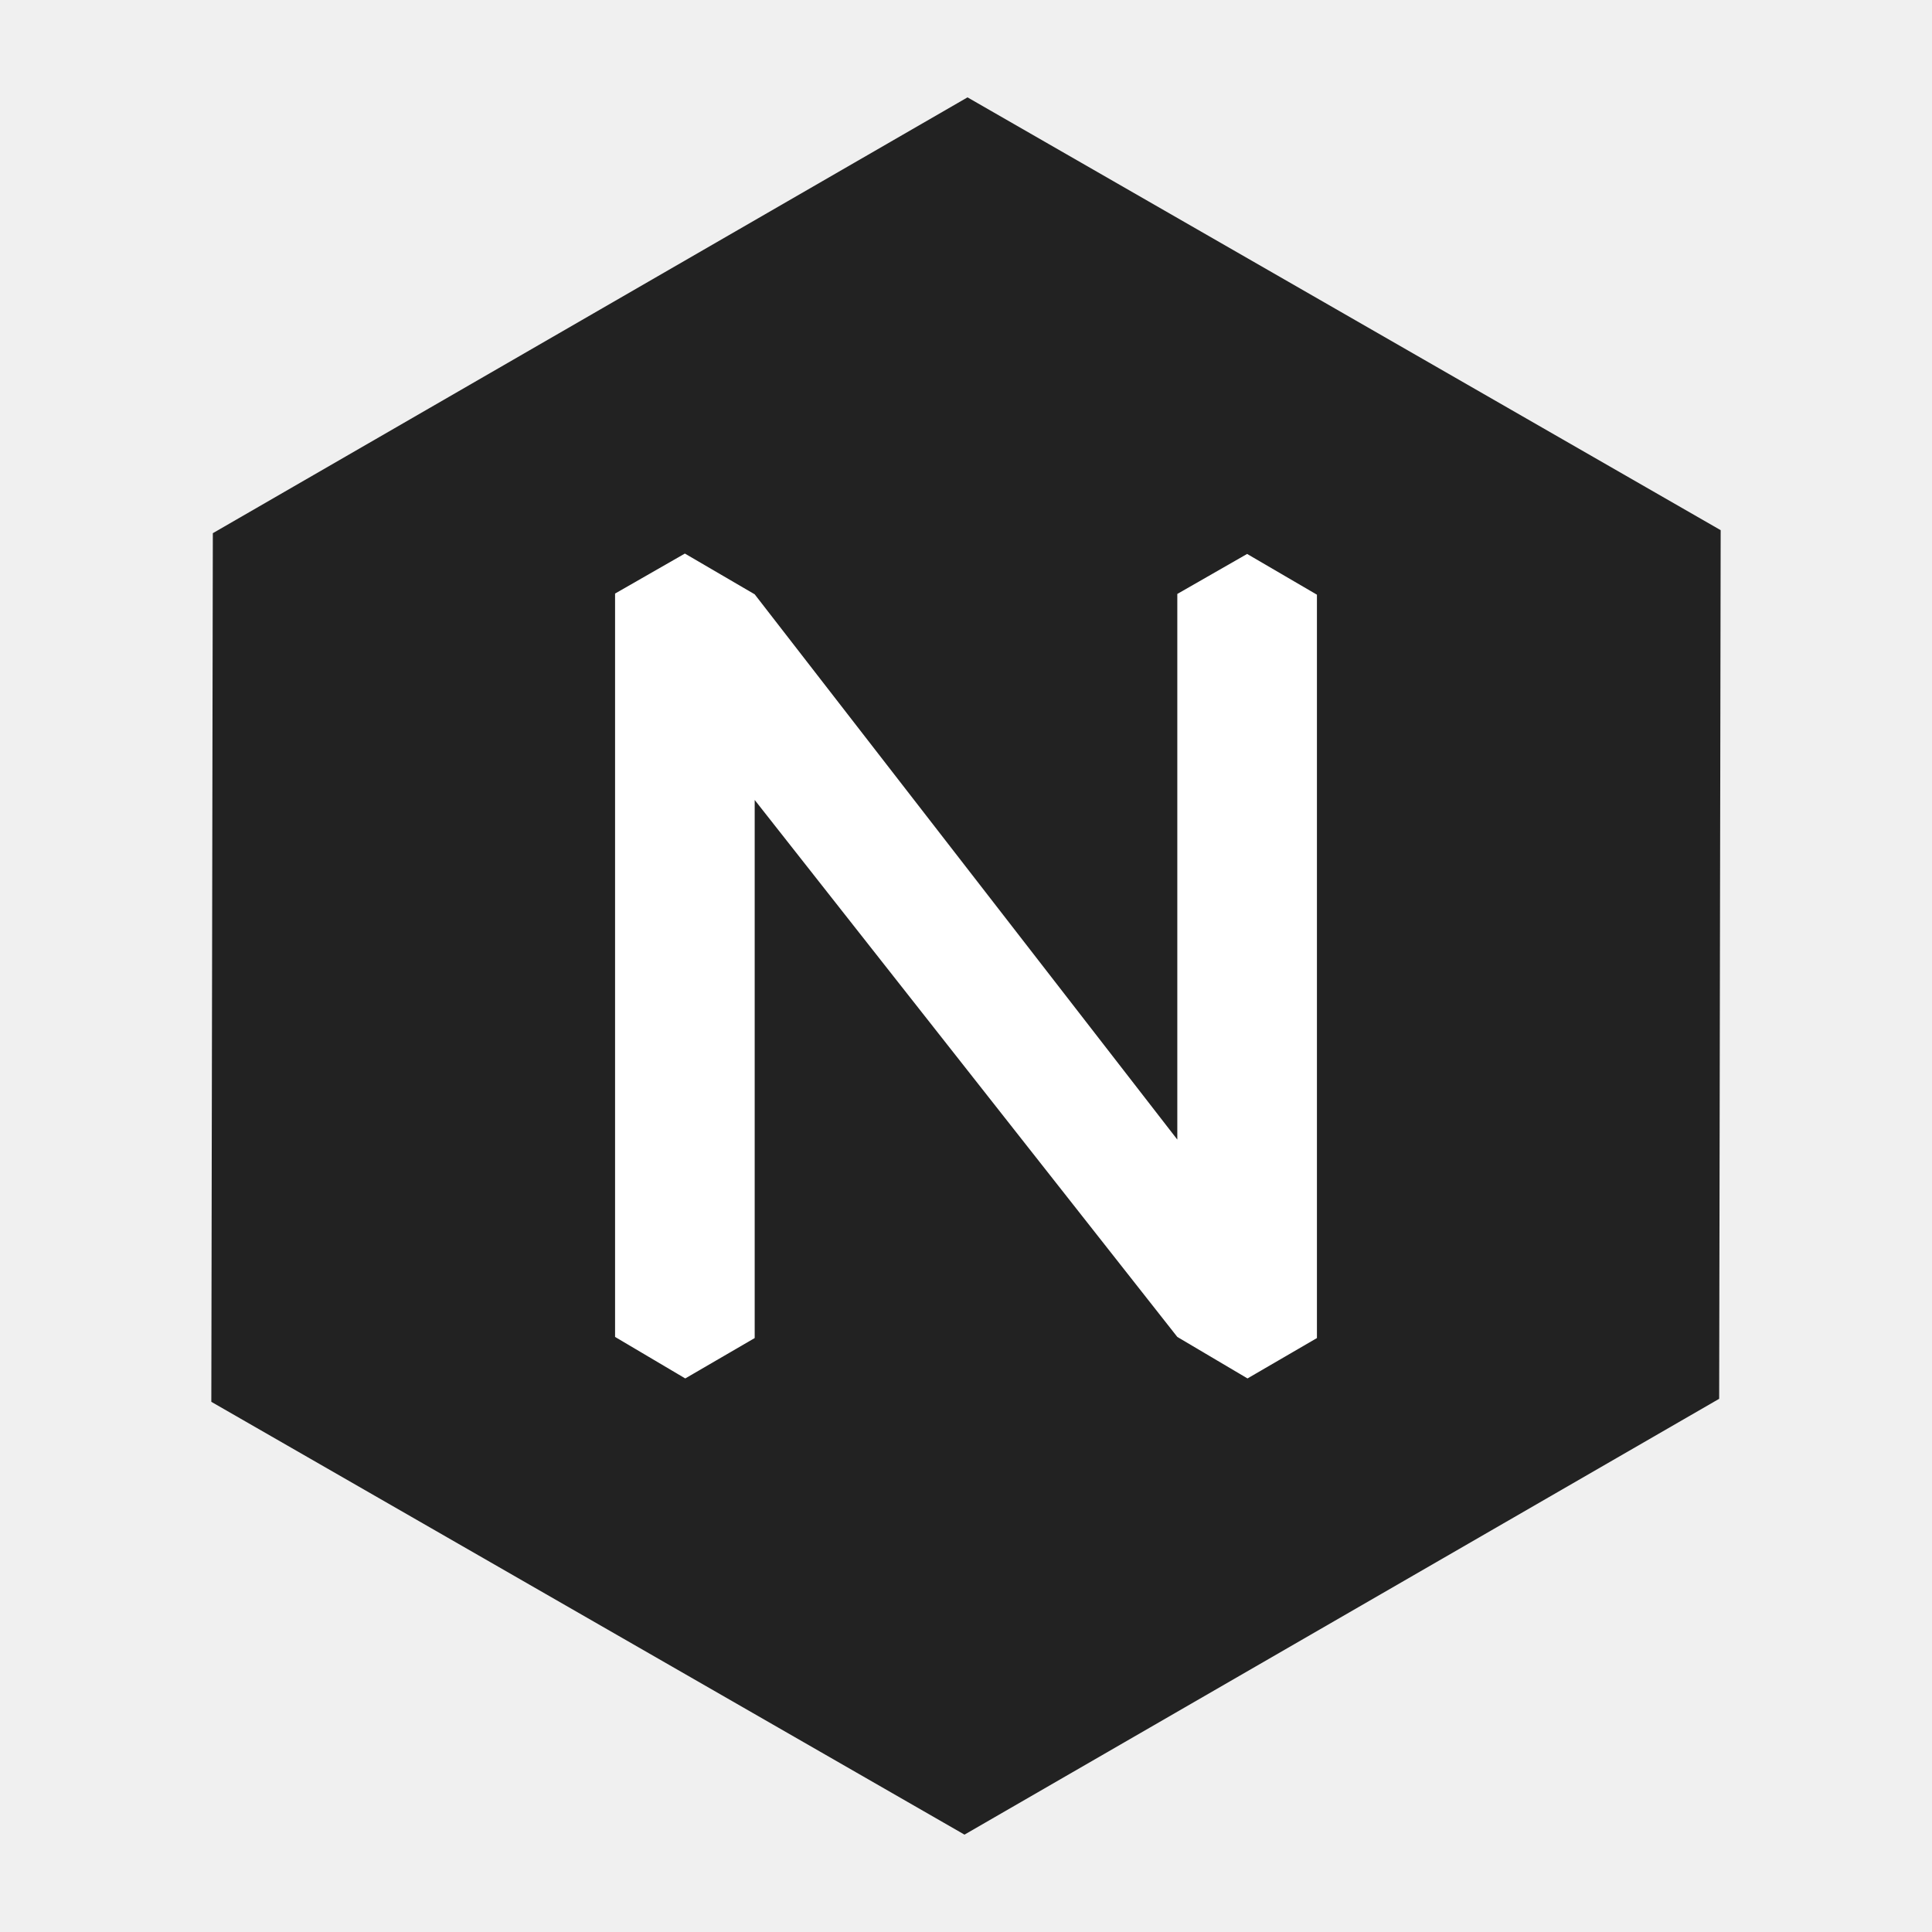
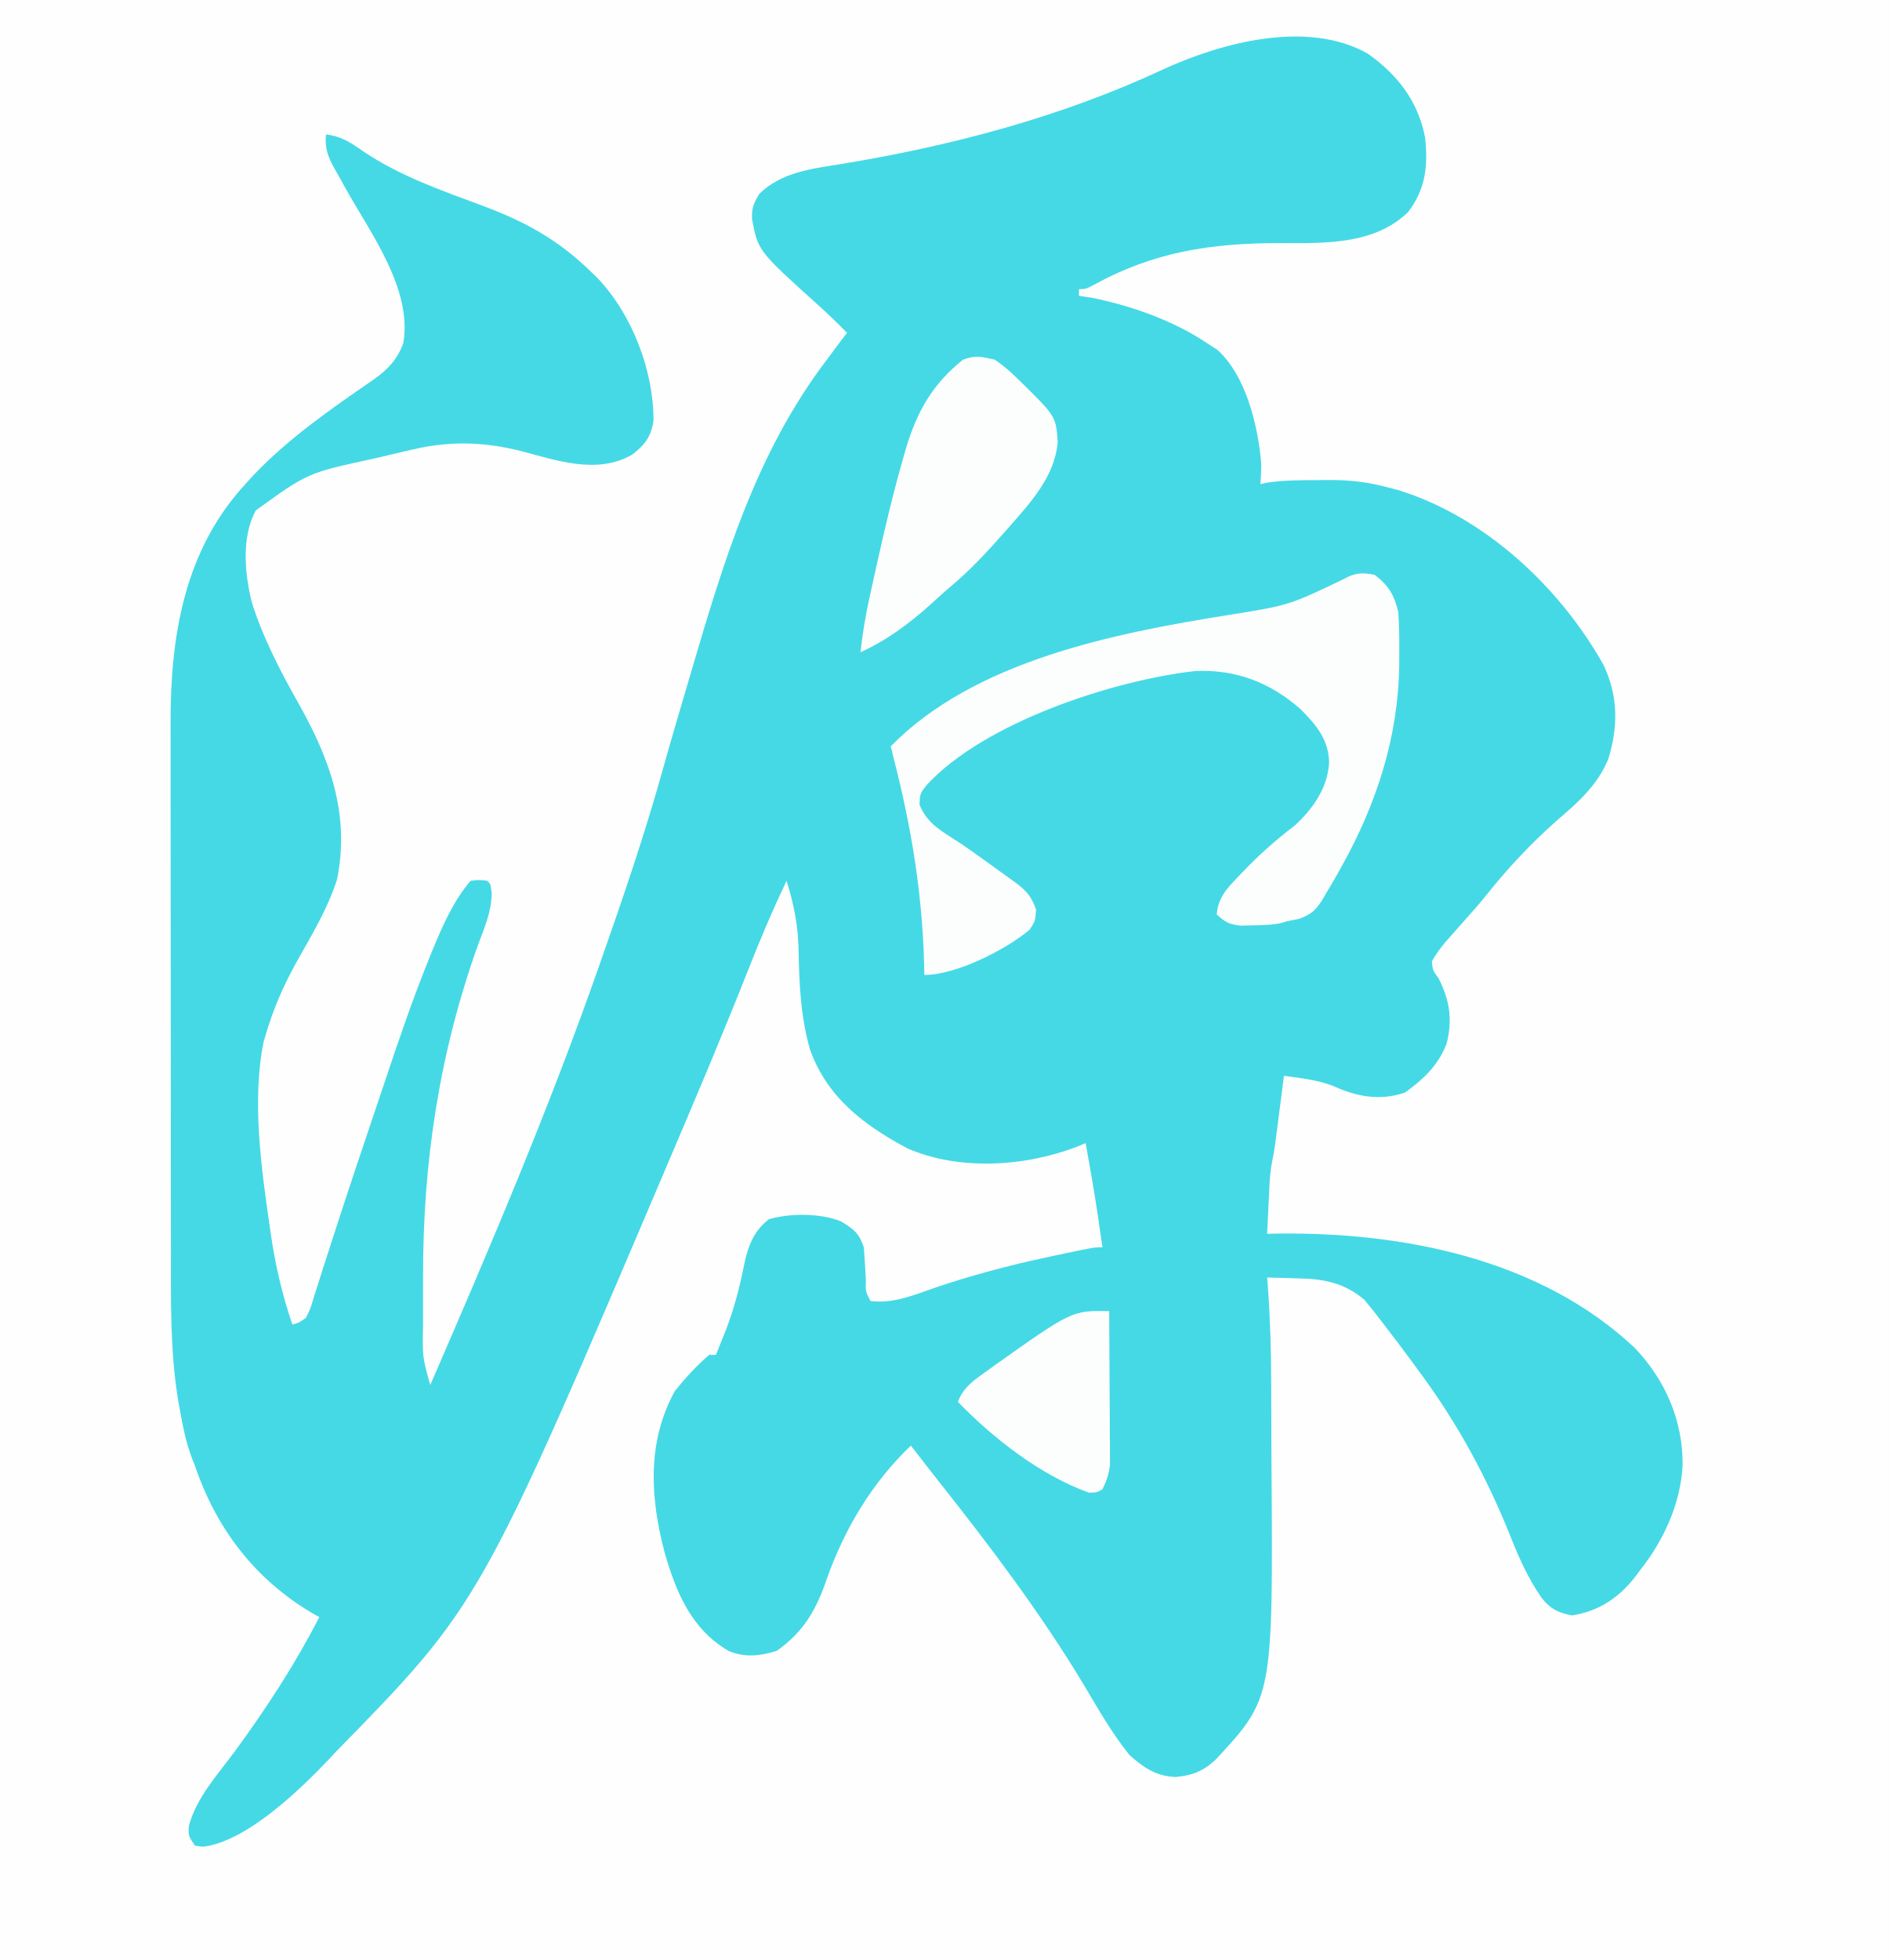
- <svg xmlns="http://www.w3.org/2000/svg" id="NexT" width="512" height="512" x="0" y="0" enable-background="new 0 0 512 512" version="1.1" viewBox="0 0 512 512" xml:space="preserve">
-   <path style="fill:#fff;fill-opacity:1" d="M 256.4,25.8 56.4,141.3 56,371.5 255.6,486.2 455.6,370.7 456,140.5 Z" />
-   <path style="fill:#222;fill-opacity:1" id="path3384" d="M 256.4,25.8 56.4,141.3 56,371.5 255.6,486.2 455.6,370.7 456,140.5 Z m 92.6,328.8 -18.4,10.7 -18.6,-11 0,0 -112,-142.3 0,142.6 -18.4,10.7 -18.6,-11 0,-197 18.5,-10.6 18.5,10.8 0,0 112,144.5 0,-144.6 18.5,-10.6 18.5,10.8 z" />
+ <svg xmlns="http://www.w3.org/2000/svg" version="1.1" width="562" height="583">
+   <path d="M0 0 C185.46 0 370.92 0 562 0 C562 192.39 562 384.78 562 583 C376.54 583 191.08 583 0 583 C0 390.61 0 198.22 0 0 Z " fill="#FEFEFE" transform="translate(0,0)" />
+   <path d="M0 0 C8.838 6.25 14.992 14.23 17 25 C17.878 33.351 17.176 40.167 12 47 C1.86 56.971 -13.214 56.329 -26.45 56.309 C-46.652 56.336 -63.58 58.869 -81.48 68.68 C-84 70 -84 70 -86 70 C-86 70.66 -86 71.32 -86 72 C-84.113 72.278 -84.113 72.278 -82.188 72.562 C-70.588 74.882 -57.843 79.371 -48 86 C-46.948 86.681 -45.896 87.361 -44.812 88.062 C-36.221 95.774 -32.654 110.851 -31.758 122.02 C-31.752 124.015 -31.858 126.01 -32 128 C-31.243 127.839 -30.487 127.678 -29.707 127.512 C-24.689 126.819 -19.747 126.816 -14.688 126.812 C-13.693 126.8 -12.698 126.788 -11.674 126.775 C-5.498 126.763 0.048 127.363 6 129 C6.971 129.249 7.941 129.498 8.941 129.754 C34.699 137.7 57.097 158.589 70.125 181.875 C74.459 191.086 74.478 200.283 71.438 209.938 C68.191 217.627 62.527 222.657 56.297 227.969 C48.531 234.836 41.536 242.294 35.09 250.406 C33.071 252.911 30.972 255.304 28.812 257.688 C27.538 259.121 26.267 260.559 25 262 C24.372 262.713 23.744 263.426 23.098 264.16 C21.533 266.058 20.147 267.825 19 270 C19.285 272.673 19.285 272.673 21 275 C24.309 281.49 25.196 287.184 23.414 294.359 C20.991 300.805 16.517 305.017 11 309 C3.467 311.511 -3.312 310.225 -10.363 307.023 C-15.073 305.196 -20.021 304.685 -25 304 C-25.128 305.006 -25.128 305.006 -25.26 306.032 C-25.65 309.084 -26.044 312.136 -26.438 315.188 C-26.572 316.243 -26.707 317.298 -26.846 318.385 C-27.044 319.917 -27.044 319.917 -27.246 321.48 C-27.367 322.418 -27.487 323.355 -27.611 324.321 C-27.866 326.074 -28.169 327.82 -28.527 329.555 C-28.99 331.946 -29.201 334.214 -29.316 336.645 C-29.358 337.486 -29.4 338.327 -29.443 339.193 C-29.502 340.49 -29.502 340.49 -29.562 341.812 C-29.606 342.696 -29.649 343.58 -29.693 344.49 C-29.799 346.66 -29.9 348.83 -30 351 C-29.089 350.977 -28.177 350.954 -27.238 350.93 C10.358 350.406 51.217 358.435 79.375 384.938 C88.485 394.501 93.689 406.502 93.613 419.729 C93.076 431.11 88.02 442.159 81 451 C80.478 451.706 79.956 452.413 79.418 453.141 C74.529 459.324 68.571 463.31 60.688 464.5 C56.594 463.738 54.224 462.559 51.61 459.23 C47.563 453.315 44.847 447.284 42.25 440.625 C35.3 423.459 26.945 407.934 16 393 C15.491 392.302 14.982 391.604 14.458 390.884 C11.036 386.206 7.55 381.582 4 377 C3.33 376.129 2.659 375.257 1.969 374.359 C1.118 373.315 1.118 373.315 0.25 372.25 C-0.199 371.698 -0.647 371.147 -1.109 370.578 C-7.2 365.494 -13.24 364.381 -21 364.25 C-21.87 364.22 -22.74 364.191 -23.637 364.16 C-25.757 364.09 -27.879 364.043 -30 364 C-29.93 364.897 -29.86 365.794 -29.788 366.718 C-29.1 376.154 -28.822 385.551 -28.797 395.012 C-28.794 395.746 -28.791 396.481 -28.788 397.238 C-28.773 401.135 -28.764 405.031 -28.76 408.928 C-28.755 412.078 -28.742 415.227 -28.719 418.377 C-28.217 488.967 -28.217 488.967 -45.219 507.301 C-48.884 510.797 -52.338 512.157 -57.312 512.562 C-63.065 512.321 -66.795 509.75 -71 506 C-76.188 499.517 -80.335 492.251 -84.562 485.125 C-97.383 463.81 -112.36 444.024 -127.782 424.542 C-130.543 421.045 -133.27 417.522 -136 414 C-147.662 425.136 -155.934 439.052 -161.208 454.22 C-164.323 463.151 -168.076 469.543 -175.938 475.062 C-180.847 476.565 -185.293 477.109 -190.145 475.121 C-201.287 468.666 -205.817 457.735 -209.266 445.793 C-213.566 429.461 -214.543 412.918 -206.25 397.812 C-203.139 393.924 -199.794 390.236 -196 387 C-195.34 387 -194.68 387 -194 387 C-193.332 385.334 -192.666 383.667 -192 382 C-191.693 381.242 -191.386 380.484 -191.07 379.703 C-188.582 373.246 -186.909 366.79 -185.571 360.015 C-184.433 354.663 -182.752 350.08 -178.207 346.645 C-171.978 344.825 -162.826 344.83 -156.75 347.312 C-152.987 349.622 -151.403 350.79 -150 355 C-149.742 358.242 -149.558 361.479 -149.395 364.727 C-149.493 368.156 -149.493 368.156 -148 371 C-141.007 371.794 -135.09 369.214 -128.562 366.938 C-117.621 363.256 -106.665 360.343 -95.375 357.938 C-94.667 357.786 -93.959 357.635 -93.23 357.478 C-81.575 355 -81.575 355 -79 355 C-81.258 339.46 -81.258 339.46 -84 324 C-84.853 324.361 -85.707 324.722 -86.586 325.094 C-102.016 331.035 -121.74 332.305 -137.098 325.547 C-149.968 318.688 -160.927 310.408 -166 296.199 C-168.895 286.136 -169.236 276.154 -169.43 265.752 C-169.652 258.799 -170.894 252.626 -173 246 C-177.124 254.703 -180.862 263.47 -184.375 272.438 C-191.614 290.752 -199.282 308.883 -207 327 C-207.29 327.683 -207.581 328.365 -207.88 329.068 C-264.122 461.176 -264.122 461.176 -307 505 C-307.67 505.721 -308.341 506.441 -309.031 507.184 C-317.832 516.45 -333.639 531.767 -346.625 533.312 C-347.409 533.209 -348.192 533.106 -349 533 C-351 530 -351 530 -350.797 527.109 C-348.645 518.715 -341.866 511.414 -336.812 504.5 C-327.635 491.94 -319.1 478.858 -312 465 C-312.643 464.646 -313.286 464.291 -313.949 463.926 C-331.101 453.821 -342.617 438.783 -349 420 C-349.427 418.917 -349.427 418.917 -349.863 417.812 C-351.749 412.86 -352.708 407.764 -353.625 402.562 C-353.81 401.554 -353.81 401.554 -353.999 400.525 C-356.429 385.752 -356.15 370.498 -356.145 355.57 C-356.148 353.7 -356.152 351.83 -356.155 349.96 C-356.164 344.939 -356.167 339.919 -356.167 334.898 C-356.168 331.751 -356.17 328.604 -356.173 325.457 C-356.182 314.45 -356.186 303.442 -356.185 292.435 C-356.185 282.217 -356.195 271.999 -356.211 261.781 C-356.224 252.965 -356.229 244.149 -356.229 235.334 C-356.229 230.087 -356.231 224.84 -356.242 219.593 C-356.252 214.661 -356.252 209.729 -356.245 204.796 C-356.243 202.998 -356.246 201.2 -356.252 199.402 C-356.334 173.416 -352.265 147.781 -334 128 C-333.224 127.144 -332.448 126.288 -331.648 125.406 C-321.131 114.349 -308.524 105.626 -296 97 C-291.755 94.047 -288.726 90.938 -287 86 C-284.252 69.868 -296.906 53.157 -304.426 39.621 C-304.798 38.944 -305.17 38.267 -305.553 37.57 C-306.247 36.31 -306.95 35.056 -307.663 33.807 C-309.544 30.388 -310.395 27.91 -310 24 C-305.387 24.536 -302.64 26.418 -298.875 29.062 C-288.039 36.332 -275.856 40.579 -263.689 45.099 C-250.745 49.925 -240.961 55.23 -231 65 C-230.169 65.795 -230.169 65.795 -229.32 66.605 C-218.887 77.575 -212.548 94.2 -212.566 109.09 C-213.281 113.884 -215.133 116.336 -218.938 119.25 C-229.364 125.208 -241.295 120.981 -252.104 118.133 C-262.986 115.42 -273.199 115.094 -284.125 117.688 C-285.317 117.958 -285.317 117.958 -286.534 118.233 C-289.027 118.806 -291.513 119.403 -294 120 C-294.819 120.187 -295.638 120.374 -296.482 120.567 C-315.483 124.691 -315.483 124.691 -330.875 135.812 C-335.196 143.665 -334.21 154.494 -332.145 162.938 C-328.786 173.757 -323.471 183.871 -317.918 193.711 C-308.692 210.142 -302.874 226.539 -306.715 245.535 C-309.452 254.203 -314.178 261.976 -318.61 269.866 C-322.607 277.047 -325.724 284.076 -328 292 C-328.175 292.579 -328.35 293.158 -328.531 293.755 C-332.133 310.997 -329.257 331.584 -326.75 348.812 C-326.648 349.534 -326.545 350.256 -326.44 351 C-325.092 360.306 -323.045 369.1 -320 378 C-318.017 377.415 -318.017 377.415 -316 376 C-314.65 373.325 -314.65 373.325 -313.688 370.004 C-313.378 369.051 -313.378 369.051 -313.063 368.078 C-312.606 366.666 -312.157 365.251 -311.713 363.835 C-310.722 360.677 -309.695 357.531 -308.672 354.384 C-308.094 352.609 -307.519 350.833 -306.945 349.057 C-303.316 337.834 -299.562 326.654 -295.787 315.48 C-294.701 312.264 -293.618 309.046 -292.543 305.826 C-288.378 293.362 -284.147 280.953 -279.199 268.773 C-278.85 267.91 -278.5 267.046 -278.14 266.156 C-275.221 259.14 -271.991 251.811 -267 246 C-264.375 245.688 -264.375 245.688 -262 246 C-261 247 -261 247 -260.707 249.887 C-260.789 255.19 -262.853 259.902 -264.688 264.812 C-276.263 297.014 -281.218 329.692 -281.13 363.873 C-281.125 366.393 -281.13 368.913 -281.137 371.434 C-281.136 373.068 -281.135 374.702 -281.133 376.336 C-281.136 377.442 -281.136 377.442 -281.139 378.571 C-281.328 387.541 -281.328 387.541 -279 396 C-261.249 355.111 -243.769 314.079 -229 272 C-228.742 271.266 -228.484 270.533 -228.218 269.777 C-221.584 250.895 -215.131 232.008 -209.761 212.722 C-207.264 203.789 -204.627 194.895 -202 186 C-201.804 185.334 -201.609 184.669 -201.407 183.983 C-191.741 151.12 -182.05 118.596 -161 91 C-159.792 89.375 -158.583 87.75 -157.375 86.125 C-156.591 85.094 -155.808 84.062 -155 83 C-157.767 80.175 -160.583 77.446 -163.523 74.801 C-181.475 58.608 -181.475 58.608 -183.25 49.25 C-183.36 45.8 -182.922 44.862 -181.125 41.688 C-174.539 35.243 -165.744 34.247 -157.031 32.832 C-124.219 27.493 -91.275 18.792 -61.078 4.703 C-43.606 -3.368 -17.868 -10.21 0 0 Z " fill="#45D9E6" transform="translate(407,16)" />
+   <path d="M0 0 C4.202 3.175 5.762 5.96 7 11 C7.317 15.127 7.333 19.237 7.312 23.375 C7.307 24.541 7.301 25.707 7.295 26.908 C6.994 48.443 0.47 68.314 -10 87 C-10.371 87.667 -10.741 88.334 -11.123 89.021 C-12.239 90.992 -13.391 92.936 -14.562 94.875 C-14.902 95.464 -15.241 96.054 -15.591 96.661 C-17.624 99.88 -18.922 100.971 -22.527 102.32 C-23.673 102.545 -24.819 102.769 -26 103 C-26.67 103.201 -27.341 103.402 -28.031 103.609 C-30.863 104.171 -33.615 104.21 -36.5 104.25 C-37.624 104.276 -38.748 104.302 -39.906 104.328 C-43.253 103.973 -44.573 103.261 -47 101 C-46.581 96.133 -44.197 93.505 -40.938 90.125 C-40.442 89.598 -39.946 89.072 -39.435 88.529 C-34.595 83.451 -29.46 78.87 -23.875 74.625 C-18.408 69.634 -14.009 63.43 -13.562 55.875 C-13.686 48.935 -17.424 44.576 -22.168 39.832 C-31.233 31.95 -41.336 28.065 -53.371 28.594 C-77.84 31.333 -116.236 43.91 -133.348 62.559 C-135.248 64.974 -135.248 64.974 -135.438 68.312 C-133.12 74.258 -128.203 76.587 -123 80 C-118.287 83.268 -113.641 86.631 -109 90 C-108.205 90.568 -107.409 91.137 -106.59 91.723 C-103.468 94.127 -102.066 95.812 -100.75 99.562 C-101 103 -101 103 -102.688 105.562 C-109.746 111.477 -124.493 119 -134 119 C-134.026 117.702 -134.052 116.404 -134.078 115.066 C-134.652 94.63 -137.906 74.779 -143 55 C-143.334 53.667 -143.667 52.334 -144 51 C-119.026 25.528 -77.477 17.347 -43.562 11.938 C-25.505 9.054 -25.505 9.054 -9.145 1.215 C-5.884 -0.632 -3.632 -0.783 0 0 Z " fill="#FCFEFE" transform="translate(409,171)" />
+   <path d="M0 0 C2.292 1.618 4.093 3.064 6.062 5 C6.579 5.495 7.096 5.991 7.628 6.501 C18.142 16.84 18.142 16.84 18.688 24.438 C17.868 34.722 10.517 42.606 4 50 C3.329 50.763 3.329 50.763 2.645 51.542 C-2.298 57.139 -7.311 62.556 -13.047 67.359 C-15.214 69.18 -17.288 71.088 -19.375 73 C-25.631 78.565 -32.332 83.569 -40 87 C-39.392 81.658 -38.556 76.441 -37.398 71.188 C-37.241 70.464 -37.084 69.741 -36.922 68.996 C-36.412 66.662 -35.895 64.331 -35.375 62 C-35.198 61.203 -35.02 60.406 -34.838 59.585 C-32.572 49.447 -30.186 39.361 -27.312 29.375 C-26.922 27.994 -26.922 27.994 -26.523 26.586 C-23.185 15.421 -18.62 7.296 -9.5 0 C-5.929 -1.428 -3.727 -0.876 0 0 Z " fill="#FCFEFE" transform="translate(296,107)" />
+   <path d="M0 0 C0.051 6.744 0.086 13.489 0.11 20.233 C0.12 22.527 0.134 24.821 0.151 27.115 C0.175 30.414 0.186 33.713 0.195 37.012 C0.206 38.036 0.216 39.06 0.227 40.115 C0.227 41.556 0.227 41.556 0.227 43.026 C0.231 43.868 0.236 44.709 0.241 45.576 C-0.037 48.369 -0.772 50.483 -2 53 C-3.781 53.965 -3.781 53.965 -6 54 C-20.473 48.79 -34.365 37.93 -45 27 C-43.46 22.644 -40.109 20.47 -36.5 17.875 C-35.847 17.401 -35.195 16.926 -34.522 16.438 C-11.048 -0.212 -11.048 -0.212 0 0 Z " fill="#FCFEFE" transform="translate(330,390)" />
</svg>
